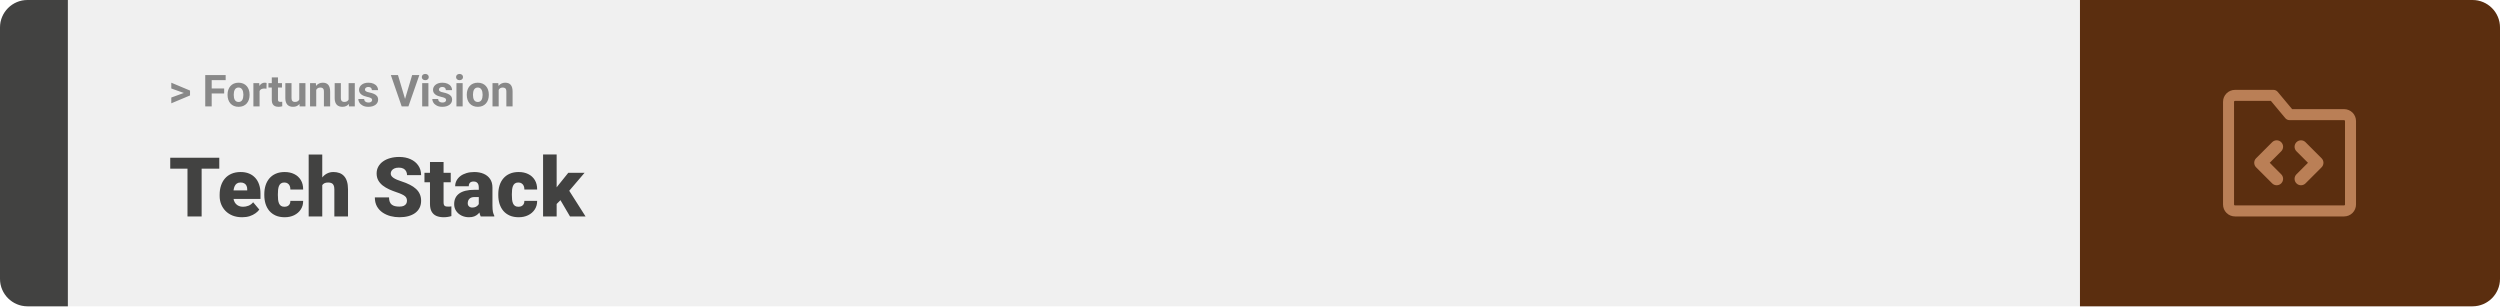
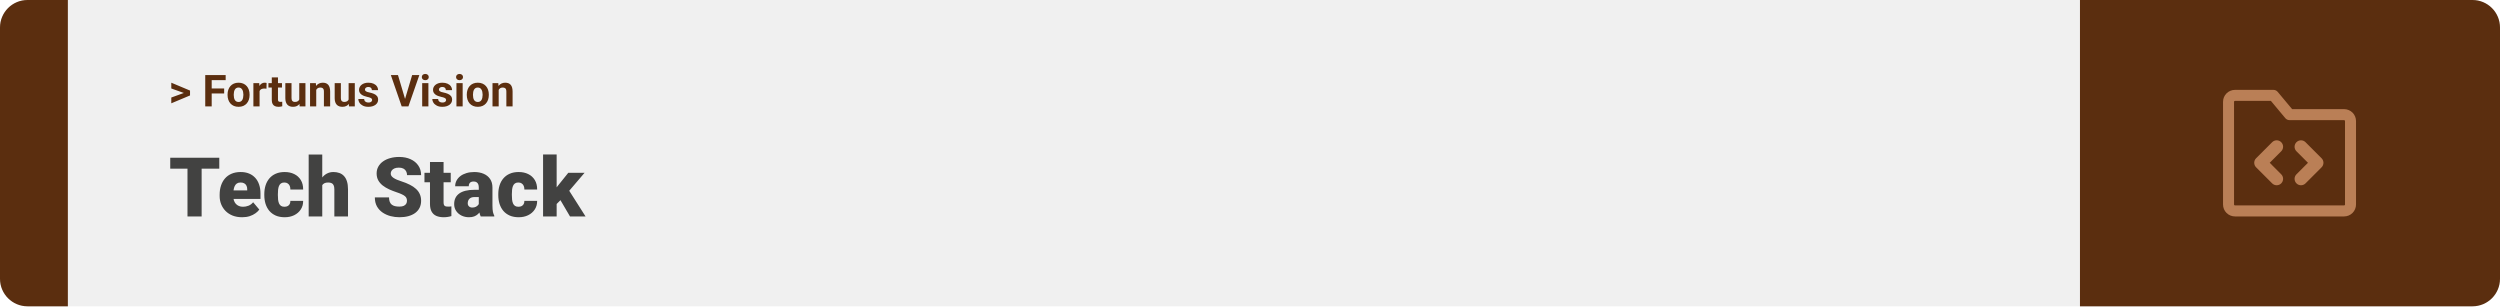
<svg xmlns="http://www.w3.org/2000/svg" width="1363" height="167" viewBox="0 0 1363 167" fill="none">
  <rect width="1363" height="167" rx="15" fill="#F0F0F0" />
-   <path d="M0 15C0 6.716 6.716 0 15 0H37V167H15C6.716 167 0 160.284 0 152V15Z" fill="#424241" />
-   <path d="M100.906 50.922L93.394 48.238V45.086L103.602 49.375V51.637L100.906 50.922ZM93.394 53.172L100.918 50.43L103.602 49.785V52.035L93.394 56.324V53.172ZM115.414 40.938V58H111.898V40.938H115.414ZM122.211 48.227V50.969H114.453V48.227H122.211ZM123.031 40.938V43.691H114.453V40.938H123.031ZM124.062 51.789V51.543C124.062 50.613 124.195 49.758 124.461 48.977C124.727 48.188 125.113 47.504 125.621 46.926C126.129 46.348 126.754 45.898 127.496 45.578C128.238 45.25 129.09 45.086 130.051 45.086C131.012 45.086 131.867 45.25 132.617 45.578C133.367 45.898 133.996 46.348 134.504 46.926C135.02 47.504 135.41 48.188 135.676 48.977C135.941 49.758 136.074 50.613 136.074 51.543V51.789C136.074 52.711 135.941 53.566 135.676 54.355C135.41 55.137 135.02 55.82 134.504 56.406C133.996 56.984 133.371 57.434 132.629 57.754C131.887 58.074 131.035 58.234 130.074 58.234C129.113 58.234 128.258 58.074 127.508 57.754C126.766 57.434 126.137 56.984 125.621 56.406C125.113 55.82 124.727 55.137 124.461 54.355C124.195 53.566 124.062 52.711 124.062 51.789ZM127.438 51.543V51.789C127.438 52.32 127.484 52.816 127.578 53.277C127.672 53.738 127.82 54.145 128.023 54.496C128.234 54.84 128.508 55.109 128.844 55.305C129.18 55.5 129.59 55.598 130.074 55.598C130.543 55.598 130.945 55.5 131.281 55.305C131.617 55.109 131.887 54.84 132.09 54.496C132.293 54.145 132.441 53.738 132.535 53.277C132.637 52.816 132.688 52.32 132.688 51.789V51.543C132.688 51.027 132.637 50.543 132.535 50.09C132.441 49.629 132.289 49.223 132.078 48.871C131.875 48.512 131.605 48.23 131.27 48.027C130.934 47.824 130.527 47.723 130.051 47.723C129.574 47.723 129.168 47.824 128.832 48.027C128.504 48.23 128.234 48.512 128.023 48.871C127.82 49.223 127.672 49.629 127.578 50.09C127.484 50.543 127.438 51.027 127.438 51.543ZM141.523 48.086V58H138.148V45.32H141.324L141.523 48.086ZM145.344 45.238L145.285 48.367C145.121 48.344 144.922 48.324 144.688 48.309C144.461 48.285 144.254 48.273 144.066 48.273C143.59 48.273 143.176 48.336 142.824 48.461C142.48 48.578 142.191 48.754 141.957 48.988C141.73 49.223 141.559 49.508 141.441 49.844C141.332 50.18 141.27 50.562 141.254 50.992L140.574 50.781C140.574 49.961 140.656 49.207 140.82 48.52C140.984 47.824 141.223 47.219 141.535 46.703C141.855 46.188 142.246 45.789 142.707 45.508C143.168 45.227 143.695 45.086 144.289 45.086C144.477 45.086 144.668 45.102 144.863 45.133C145.059 45.156 145.219 45.191 145.344 45.238ZM153.734 45.32V47.711H146.352V45.32H153.734ZM148.18 42.191H151.555V54.18C151.555 54.547 151.602 54.828 151.695 55.023C151.797 55.219 151.945 55.355 152.141 55.434C152.336 55.504 152.582 55.539 152.879 55.539C153.09 55.539 153.277 55.531 153.441 55.516C153.613 55.492 153.758 55.469 153.875 55.445L153.887 57.93C153.598 58.023 153.285 58.098 152.949 58.152C152.613 58.207 152.242 58.234 151.836 58.234C151.094 58.234 150.445 58.113 149.891 57.871C149.344 57.621 148.922 57.223 148.625 56.676C148.328 56.129 148.18 55.41 148.18 54.52V42.191ZM163.156 54.965V45.32H166.531V58H163.355L163.156 54.965ZM163.531 52.363L164.527 52.34C164.527 53.184 164.43 53.969 164.234 54.695C164.039 55.414 163.746 56.039 163.355 56.57C162.965 57.094 162.473 57.504 161.879 57.801C161.285 58.09 160.586 58.234 159.781 58.234C159.164 58.234 158.594 58.148 158.07 57.977C157.555 57.797 157.109 57.52 156.734 57.145C156.367 56.762 156.078 56.273 155.867 55.68C155.664 55.078 155.562 54.355 155.562 53.512V45.32H158.938V53.535C158.938 53.91 158.98 54.227 159.066 54.484C159.16 54.742 159.289 54.953 159.453 55.117C159.617 55.281 159.809 55.398 160.027 55.469C160.254 55.539 160.504 55.574 160.777 55.574C161.473 55.574 162.02 55.434 162.418 55.152C162.824 54.871 163.109 54.488 163.273 54.004C163.445 53.512 163.531 52.965 163.531 52.363ZM172.414 48.027V58H169.039V45.32H172.203L172.414 48.027ZM171.922 51.215H171.008C171.008 50.277 171.129 49.434 171.371 48.684C171.613 47.926 171.953 47.281 172.391 46.75C172.828 46.211 173.348 45.801 173.949 45.52C174.559 45.23 175.238 45.086 175.988 45.086C176.582 45.086 177.125 45.172 177.617 45.344C178.109 45.516 178.531 45.789 178.883 46.164C179.242 46.539 179.516 47.035 179.703 47.652C179.898 48.27 179.996 49.023 179.996 49.914V58H176.598V49.902C176.598 49.34 176.52 48.902 176.363 48.59C176.207 48.277 175.977 48.059 175.672 47.934C175.375 47.801 175.008 47.734 174.57 47.734C174.117 47.734 173.723 47.824 173.387 48.004C173.059 48.184 172.785 48.434 172.566 48.754C172.355 49.066 172.195 49.434 172.086 49.855C171.977 50.277 171.922 50.73 171.922 51.215ZM190.062 54.965V45.32H193.438V58H190.262L190.062 54.965ZM190.438 52.363L191.434 52.34C191.434 53.184 191.336 53.969 191.141 54.695C190.945 55.414 190.652 56.039 190.262 56.57C189.871 57.094 189.379 57.504 188.785 57.801C188.191 58.09 187.492 58.234 186.688 58.234C186.07 58.234 185.5 58.148 184.977 57.977C184.461 57.797 184.016 57.52 183.641 57.145C183.273 56.762 182.984 56.273 182.773 55.68C182.57 55.078 182.469 54.355 182.469 53.512V45.32H185.844V53.535C185.844 53.91 185.887 54.227 185.973 54.484C186.066 54.742 186.195 54.953 186.359 55.117C186.523 55.281 186.715 55.398 186.934 55.469C187.16 55.539 187.41 55.574 187.684 55.574C188.379 55.574 188.926 55.434 189.324 55.152C189.73 54.871 190.016 54.488 190.18 54.004C190.352 53.512 190.438 52.965 190.438 52.363ZM202.871 54.496C202.871 54.254 202.801 54.035 202.66 53.84C202.52 53.645 202.258 53.465 201.875 53.301C201.5 53.129 200.957 52.973 200.246 52.832C199.605 52.691 199.008 52.516 198.453 52.305C197.906 52.086 197.43 51.824 197.023 51.52C196.625 51.215 196.312 50.855 196.086 50.441C195.859 50.02 195.746 49.539 195.746 49C195.746 48.469 195.859 47.969 196.086 47.5C196.32 47.031 196.652 46.617 197.082 46.258C197.52 45.891 198.051 45.605 198.676 45.402C199.309 45.191 200.02 45.086 200.809 45.086C201.91 45.086 202.855 45.262 203.645 45.613C204.441 45.965 205.051 46.449 205.473 47.066C205.902 47.676 206.117 48.371 206.117 49.152H202.742C202.742 48.824 202.672 48.531 202.531 48.273C202.398 48.008 202.188 47.801 201.898 47.652C201.617 47.496 201.25 47.418 200.797 47.418C200.422 47.418 200.098 47.484 199.824 47.617C199.551 47.742 199.34 47.914 199.191 48.133C199.051 48.344 198.98 48.578 198.98 48.836C198.98 49.031 199.02 49.207 199.098 49.363C199.184 49.512 199.32 49.648 199.508 49.773C199.695 49.898 199.938 50.016 200.234 50.125C200.539 50.227 200.914 50.32 201.359 50.406C202.273 50.594 203.09 50.84 203.809 51.145C204.527 51.441 205.098 51.848 205.52 52.363C205.941 52.871 206.152 53.539 206.152 54.367C206.152 54.93 206.027 55.445 205.777 55.914C205.527 56.383 205.168 56.793 204.699 57.145C204.23 57.488 203.668 57.758 203.012 57.953C202.363 58.141 201.633 58.234 200.82 58.234C199.641 58.234 198.641 58.023 197.82 57.602C197.008 57.18 196.391 56.645 195.969 55.996C195.555 55.34 195.348 54.668 195.348 53.98H198.547C198.562 54.441 198.68 54.812 198.898 55.094C199.125 55.375 199.41 55.578 199.754 55.703C200.105 55.828 200.484 55.891 200.891 55.891C201.328 55.891 201.691 55.832 201.98 55.715C202.27 55.59 202.488 55.426 202.637 55.223C202.793 55.012 202.871 54.77 202.871 54.496ZM220.684 54.438L224.703 40.938H228.617L222.676 58H220.098L220.684 54.438ZM216.98 40.938L220.988 54.438L221.598 58H218.996L213.09 40.938H216.98ZM233.562 45.32V58H230.176V45.32H233.562ZM229.965 42.016C229.965 41.523 230.137 41.117 230.48 40.797C230.824 40.477 231.285 40.316 231.863 40.316C232.434 40.316 232.891 40.477 233.234 40.797C233.586 41.117 233.762 41.523 233.762 42.016C233.762 42.508 233.586 42.914 233.234 43.234C232.891 43.555 232.434 43.715 231.863 43.715C231.285 43.715 230.824 43.555 230.48 43.234C230.137 42.914 229.965 42.508 229.965 42.016ZM243.207 54.496C243.207 54.254 243.137 54.035 242.996 53.84C242.855 53.645 242.594 53.465 242.211 53.301C241.836 53.129 241.293 52.973 240.582 52.832C239.941 52.691 239.344 52.516 238.789 52.305C238.242 52.086 237.766 51.824 237.359 51.52C236.961 51.215 236.648 50.855 236.422 50.441C236.195 50.02 236.082 49.539 236.082 49C236.082 48.469 236.195 47.969 236.422 47.5C236.656 47.031 236.988 46.617 237.418 46.258C237.855 45.891 238.387 45.605 239.012 45.402C239.645 45.191 240.355 45.086 241.145 45.086C242.246 45.086 243.191 45.262 243.98 45.613C244.777 45.965 245.387 46.449 245.809 47.066C246.238 47.676 246.453 48.371 246.453 49.152H243.078C243.078 48.824 243.008 48.531 242.867 48.273C242.734 48.008 242.523 47.801 242.234 47.652C241.953 47.496 241.586 47.418 241.133 47.418C240.758 47.418 240.434 47.484 240.16 47.617C239.887 47.742 239.676 47.914 239.527 48.133C239.387 48.344 239.316 48.578 239.316 48.836C239.316 49.031 239.355 49.207 239.434 49.363C239.52 49.512 239.656 49.648 239.844 49.773C240.031 49.898 240.273 50.016 240.57 50.125C240.875 50.227 241.25 50.32 241.695 50.406C242.609 50.594 243.426 50.84 244.145 51.145C244.863 51.441 245.434 51.848 245.855 52.363C246.277 52.871 246.488 53.539 246.488 54.367C246.488 54.93 246.363 55.445 246.113 55.914C245.863 56.383 245.504 56.793 245.035 57.145C244.566 57.488 244.004 57.758 243.348 57.953C242.699 58.141 241.969 58.234 241.156 58.234C239.977 58.234 238.977 58.023 238.156 57.602C237.344 57.18 236.727 56.645 236.305 55.996C235.891 55.34 235.684 54.668 235.684 53.98H238.883C238.898 54.441 239.016 54.812 239.234 55.094C239.461 55.375 239.746 55.578 240.09 55.703C240.441 55.828 240.82 55.891 241.227 55.891C241.664 55.891 242.027 55.832 242.316 55.715C242.605 55.59 242.824 55.426 242.973 55.223C243.129 55.012 243.207 54.77 243.207 54.496ZM252.242 45.32V58H248.855V45.32H252.242ZM248.645 42.016C248.645 41.523 248.816 41.117 249.16 40.797C249.504 40.477 249.965 40.316 250.543 40.316C251.113 40.316 251.57 40.477 251.914 40.797C252.266 41.117 252.441 41.523 252.441 42.016C252.441 42.508 252.266 42.914 251.914 43.234C251.57 43.555 251.113 43.715 250.543 43.715C249.965 43.715 249.504 43.555 249.16 43.234C248.816 42.914 248.645 42.508 248.645 42.016ZM254.492 51.789V51.543C254.492 50.613 254.625 49.758 254.891 48.977C255.156 48.188 255.543 47.504 256.051 46.926C256.559 46.348 257.184 45.898 257.926 45.578C258.668 45.25 259.52 45.086 260.48 45.086C261.441 45.086 262.297 45.25 263.047 45.578C263.797 45.898 264.426 46.348 264.934 46.926C265.449 47.504 265.84 48.188 266.105 48.977C266.371 49.758 266.504 50.613 266.504 51.543V51.789C266.504 52.711 266.371 53.566 266.105 54.355C265.84 55.137 265.449 55.82 264.934 56.406C264.426 56.984 263.801 57.434 263.059 57.754C262.316 58.074 261.465 58.234 260.504 58.234C259.543 58.234 258.688 58.074 257.938 57.754C257.195 57.434 256.566 56.984 256.051 56.406C255.543 55.82 255.156 55.137 254.891 54.355C254.625 53.566 254.492 52.711 254.492 51.789ZM257.867 51.543V51.789C257.867 52.32 257.914 52.816 258.008 53.277C258.102 53.738 258.25 54.145 258.453 54.496C258.664 54.84 258.938 55.109 259.273 55.305C259.609 55.5 260.02 55.598 260.504 55.598C260.973 55.598 261.375 55.5 261.711 55.305C262.047 55.109 262.316 54.84 262.52 54.496C262.723 54.145 262.871 53.738 262.965 53.277C263.066 52.816 263.117 52.32 263.117 51.789V51.543C263.117 51.027 263.066 50.543 262.965 50.09C262.871 49.629 262.719 49.223 262.508 48.871C262.305 48.512 262.035 48.23 261.699 48.027C261.363 47.824 260.957 47.723 260.48 47.723C260.004 47.723 259.598 47.824 259.262 48.027C258.934 48.23 258.664 48.512 258.453 48.871C258.25 49.223 258.102 49.629 258.008 50.09C257.914 50.543 257.867 51.027 257.867 51.543ZM271.883 48.027V58H268.508V45.32H271.672L271.883 48.027ZM271.391 51.215H270.477C270.477 50.277 270.598 49.434 270.84 48.684C271.082 47.926 271.422 47.281 271.859 46.75C272.297 46.211 272.816 45.801 273.418 45.52C274.027 45.23 274.707 45.086 275.457 45.086C276.051 45.086 276.594 45.172 277.086 45.344C277.578 45.516 278 45.789 278.352 46.164C278.711 46.539 278.984 47.035 279.172 47.652C279.367 48.27 279.465 49.023 279.465 49.914V58H276.066V49.902C276.066 49.34 275.988 48.902 275.832 48.59C275.676 48.277 275.445 48.059 275.141 47.934C274.844 47.801 274.477 47.734 274.039 47.734C273.586 47.734 273.191 47.824 272.855 48.004C272.527 48.184 272.254 48.434 272.035 48.754C271.824 49.066 271.664 49.434 271.555 49.855C271.445 50.277 271.391 50.73 271.391 51.215Z" fill="#888888" />
+   <path d="M0 15C0 6.716 6.716 0 15 0H37V167H15C6.716 167 0 160.284 0 152V15Z" fill="#5B2E0F" />
+   <path d="M100.906 50.922L93.394 48.238V45.086L103.602 49.375V51.637L100.906 50.922ZM93.394 53.172L100.918 50.43L103.602 49.785V52.035L93.394 56.324V53.172ZM115.414 40.938V58H111.898V40.938H115.414ZM122.211 48.227V50.969H114.453V48.227H122.211ZM123.031 40.938V43.691H114.453V40.938H123.031ZM124.062 51.789V51.543C124.062 50.613 124.195 49.758 124.461 48.977C124.727 48.188 125.113 47.504 125.621 46.926C126.129 46.348 126.754 45.898 127.496 45.578C128.238 45.25 129.09 45.086 130.051 45.086C131.012 45.086 131.867 45.25 132.617 45.578C133.367 45.898 133.996 46.348 134.504 46.926C135.02 47.504 135.41 48.188 135.676 48.977C135.941 49.758 136.074 50.613 136.074 51.543V51.789C136.074 52.711 135.941 53.566 135.676 54.355C135.41 55.137 135.02 55.82 134.504 56.406C133.996 56.984 133.371 57.434 132.629 57.754C131.887 58.074 131.035 58.234 130.074 58.234C129.113 58.234 128.258 58.074 127.508 57.754C126.766 57.434 126.137 56.984 125.621 56.406C125.113 55.82 124.727 55.137 124.461 54.355C124.195 53.566 124.062 52.711 124.062 51.789ZM127.438 51.543V51.789C127.438 52.32 127.484 52.816 127.578 53.277C127.672 53.738 127.82 54.145 128.023 54.496C128.234 54.84 128.508 55.109 128.844 55.305C129.18 55.5 129.59 55.598 130.074 55.598C130.543 55.598 130.945 55.5 131.281 55.305C131.617 55.109 131.887 54.84 132.09 54.496C132.293 54.145 132.441 53.738 132.535 53.277C132.637 52.816 132.688 52.32 132.688 51.789V51.543C132.688 51.027 132.637 50.543 132.535 50.09C132.441 49.629 132.289 49.223 132.078 48.871C131.875 48.512 131.605 48.23 131.27 48.027C130.934 47.824 130.527 47.723 130.051 47.723C129.574 47.723 129.168 47.824 128.832 48.027C128.504 48.23 128.234 48.512 128.023 48.871C127.82 49.223 127.672 49.629 127.578 50.09C127.484 50.543 127.438 51.027 127.438 51.543ZM141.523 48.086V58H138.148V45.32H141.324L141.523 48.086ZM145.344 45.238L145.285 48.367C145.121 48.344 144.922 48.324 144.688 48.309C144.461 48.285 144.254 48.273 144.066 48.273C143.59 48.273 143.176 48.336 142.824 48.461C142.48 48.578 142.191 48.754 141.957 48.988C141.73 49.223 141.559 49.508 141.441 49.844C141.332 50.18 141.27 50.562 141.254 50.992L140.574 50.781C140.574 49.961 140.656 49.207 140.82 48.52C140.984 47.824 141.223 47.219 141.535 46.703C141.855 46.188 142.246 45.789 142.707 45.508C143.168 45.227 143.695 45.086 144.289 45.086C144.477 45.086 144.668 45.102 144.863 45.133C145.059 45.156 145.219 45.191 145.344 45.238ZM153.734 45.32V47.711H146.352V45.32H153.734ZM148.18 42.191H151.555V54.18C151.555 54.547 151.602 54.828 151.695 55.023C151.797 55.219 151.945 55.355 152.141 55.434C152.336 55.504 152.582 55.539 152.879 55.539C153.09 55.539 153.277 55.531 153.441 55.516C153.613 55.492 153.758 55.469 153.875 55.445L153.887 57.93C153.598 58.023 153.285 58.098 152.949 58.152C152.613 58.207 152.242 58.234 151.836 58.234C151.094 58.234 150.445 58.113 149.891 57.871C149.344 57.621 148.922 57.223 148.625 56.676C148.328 56.129 148.18 55.41 148.18 54.52V42.191ZM163.156 54.965V45.32H166.531V58H163.355L163.156 54.965ZM163.531 52.363L164.527 52.34C164.527 53.184 164.43 53.969 164.234 54.695C164.039 55.414 163.746 56.039 163.355 56.57C162.965 57.094 162.473 57.504 161.879 57.801C161.285 58.09 160.586 58.234 159.781 58.234C159.164 58.234 158.594 58.148 158.07 57.977C157.555 57.797 157.109 57.52 156.734 57.145C156.367 56.762 156.078 56.273 155.867 55.68C155.664 55.078 155.562 54.355 155.562 53.512V45.32H158.938V53.535C158.938 53.91 158.98 54.227 159.066 54.484C159.16 54.742 159.289 54.953 159.453 55.117C159.617 55.281 159.809 55.398 160.027 55.469C160.254 55.539 160.504 55.574 160.777 55.574C161.473 55.574 162.02 55.434 162.418 55.152C162.824 54.871 163.109 54.488 163.273 54.004C163.445 53.512 163.531 52.965 163.531 52.363ZM172.414 48.027V58H169.039V45.32H172.203L172.414 48.027ZM171.922 51.215H171.008C171.008 50.277 171.129 49.434 171.371 48.684C171.613 47.926 171.953 47.281 172.391 46.75C172.828 46.211 173.348 45.801 173.949 45.52C174.559 45.23 175.238 45.086 175.988 45.086C176.582 45.086 177.125 45.172 177.617 45.344C178.109 45.516 178.531 45.789 178.883 46.164C179.242 46.539 179.516 47.035 179.703 47.652C179.898 48.27 179.996 49.023 179.996 49.914V58H176.598V49.902C176.598 49.34 176.52 48.902 176.363 48.59C176.207 48.277 175.977 48.059 175.672 47.934C175.375 47.801 175.008 47.734 174.57 47.734C174.117 47.734 173.723 47.824 173.387 48.004C173.059 48.184 172.785 48.434 172.566 48.754C172.355 49.066 172.195 49.434 172.086 49.855C171.977 50.277 171.922 50.73 171.922 51.215ZM190.062 54.965V45.32H193.438V58H190.262L190.062 54.965ZM190.438 52.363L191.434 52.34C191.434 53.184 191.336 53.969 191.141 54.695C190.945 55.414 190.652 56.039 190.262 56.57C189.871 57.094 189.379 57.504 188.785 57.801C188.191 58.09 187.492 58.234 186.688 58.234C186.07 58.234 185.5 58.148 184.977 57.977C184.461 57.797 184.016 57.52 183.641 57.145C183.273 56.762 182.984 56.273 182.773 55.68C182.57 55.078 182.469 54.355 182.469 53.512V45.32H185.844V53.535C185.844 53.91 185.887 54.227 185.973 54.484C186.066 54.742 186.195 54.953 186.359 55.117C186.523 55.281 186.715 55.398 186.934 55.469C187.16 55.539 187.41 55.574 187.684 55.574C188.379 55.574 188.926 55.434 189.324 55.152C189.73 54.871 190.016 54.488 190.18 54.004C190.352 53.512 190.438 52.965 190.438 52.363ZM202.871 54.496C202.871 54.254 202.801 54.035 202.66 53.84C202.52 53.645 202.258 53.465 201.875 53.301C201.5 53.129 200.957 52.973 200.246 52.832C199.605 52.691 199.008 52.516 198.453 52.305C197.906 52.086 197.43 51.824 197.023 51.52C196.625 51.215 196.312 50.855 196.086 50.441C195.859 50.02 195.746 49.539 195.746 49C195.746 48.469 195.859 47.969 196.086 47.5C196.32 47.031 196.652 46.617 197.082 46.258C197.52 45.891 198.051 45.605 198.676 45.402C199.309 45.191 200.02 45.086 200.809 45.086C201.91 45.086 202.855 45.262 203.645 45.613C204.441 45.965 205.051 46.449 205.473 47.066C205.902 47.676 206.117 48.371 206.117 49.152H202.742C202.742 48.824 202.672 48.531 202.531 48.273C202.398 48.008 202.188 47.801 201.898 47.652C201.617 47.496 201.25 47.418 200.797 47.418C200.422 47.418 200.098 47.484 199.824 47.617C199.551 47.742 199.34 47.914 199.191 48.133C199.051 48.344 198.98 48.578 198.98 48.836C198.98 49.031 199.02 49.207 199.098 49.363C199.184 49.512 199.32 49.648 199.508 49.773C199.695 49.898 199.938 50.016 200.234 50.125C200.539 50.227 200.914 50.32 201.359 50.406C202.273 50.594 203.09 50.84 203.809 51.145C204.527 51.441 205.098 51.848 205.52 52.363C205.941 52.871 206.152 53.539 206.152 54.367C206.152 54.93 206.027 55.445 205.777 55.914C205.527 56.383 205.168 56.793 204.699 57.145C204.23 57.488 203.668 57.758 203.012 57.953C202.363 58.141 201.633 58.234 200.82 58.234C199.641 58.234 198.641 58.023 197.82 57.602C197.008 57.18 196.391 56.645 195.969 55.996C195.555 55.34 195.348 54.668 195.348 53.98H198.547C198.562 54.441 198.68 54.812 198.898 55.094C199.125 55.375 199.41 55.578 199.754 55.703C200.105 55.828 200.484 55.891 200.891 55.891C201.328 55.891 201.691 55.832 201.98 55.715C202.27 55.59 202.488 55.426 202.637 55.223C202.793 55.012 202.871 54.77 202.871 54.496ZM220.684 54.438L224.703 40.938H228.617L222.676 58H220.098L220.684 54.438ZM216.98 40.938L220.988 54.438L221.598 58H218.996L213.09 40.938H216.98ZM233.562 45.32V58H230.176V45.32H233.562ZM229.965 42.016C229.965 41.523 230.137 41.117 230.48 40.797C230.824 40.477 231.285 40.316 231.863 40.316C232.434 40.316 232.891 40.477 233.234 40.797C233.586 41.117 233.762 41.523 233.762 42.016C233.762 42.508 233.586 42.914 233.234 43.234C232.891 43.555 232.434 43.715 231.863 43.715C231.285 43.715 230.824 43.555 230.48 43.234C230.137 42.914 229.965 42.508 229.965 42.016ZM243.207 54.496C243.207 54.254 243.137 54.035 242.996 53.84C242.855 53.645 242.594 53.465 242.211 53.301C241.836 53.129 241.293 52.973 240.582 52.832C239.941 52.691 239.344 52.516 238.789 52.305C238.242 52.086 237.766 51.824 237.359 51.52C236.961 51.215 236.648 50.855 236.422 50.441C236.195 50.02 236.082 49.539 236.082 49C236.082 48.469 236.195 47.969 236.422 47.5C236.656 47.031 236.988 46.617 237.418 46.258C237.855 45.891 238.387 45.605 239.012 45.402C239.645 45.191 240.355 45.086 241.145 45.086C242.246 45.086 243.191 45.262 243.98 45.613C244.777 45.965 245.387 46.449 245.809 47.066C246.238 47.676 246.453 48.371 246.453 49.152H243.078C243.078 48.824 243.008 48.531 242.867 48.273C242.734 48.008 242.523 47.801 242.234 47.652C241.953 47.496 241.586 47.418 241.133 47.418C240.758 47.418 240.434 47.484 240.16 47.617C239.887 47.742 239.676 47.914 239.527 48.133C239.387 48.344 239.316 48.578 239.316 48.836C239.316 49.031 239.355 49.207 239.434 49.363C239.52 49.512 239.656 49.648 239.844 49.773C240.031 49.898 240.273 50.016 240.57 50.125C240.875 50.227 241.25 50.32 241.695 50.406C242.609 50.594 243.426 50.84 244.145 51.145C244.863 51.441 245.434 51.848 245.855 52.363C246.277 52.871 246.488 53.539 246.488 54.367C246.488 54.93 246.363 55.445 246.113 55.914C245.863 56.383 245.504 56.793 245.035 57.145C244.566 57.488 244.004 57.758 243.348 57.953C242.699 58.141 241.969 58.234 241.156 58.234C239.977 58.234 238.977 58.023 238.156 57.602C237.344 57.18 236.727 56.645 236.305 55.996C235.891 55.34 235.684 54.668 235.684 53.98H238.883C238.898 54.441 239.016 54.812 239.234 55.094C239.461 55.375 239.746 55.578 240.09 55.703C240.441 55.828 240.82 55.891 241.227 55.891C241.664 55.891 242.027 55.832 242.316 55.715C242.605 55.59 242.824 55.426 242.973 55.223C243.129 55.012 243.207 54.77 243.207 54.496ZM252.242 45.32V58H248.855V45.32H252.242ZM248.645 42.016C248.645 41.523 248.816 41.117 249.16 40.797C249.504 40.477 249.965 40.316 250.543 40.316C251.113 40.316 251.57 40.477 251.914 40.797C252.266 41.117 252.441 41.523 252.441 42.016C252.441 42.508 252.266 42.914 251.914 43.234C251.57 43.555 251.113 43.715 250.543 43.715C249.965 43.715 249.504 43.555 249.16 43.234C248.816 42.914 248.645 42.508 248.645 42.016ZM254.492 51.789V51.543C254.492 50.613 254.625 49.758 254.891 48.977C255.156 48.188 255.543 47.504 256.051 46.926C256.559 46.348 257.184 45.898 257.926 45.578C258.668 45.25 259.52 45.086 260.48 45.086C261.441 45.086 262.297 45.25 263.047 45.578C263.797 45.898 264.426 46.348 264.934 46.926C265.449 47.504 265.84 48.188 266.105 48.977C266.371 49.758 266.504 50.613 266.504 51.543V51.789C266.504 52.711 266.371 53.566 266.105 54.355C265.84 55.137 265.449 55.82 264.934 56.406C264.426 56.984 263.801 57.434 263.059 57.754C262.316 58.074 261.465 58.234 260.504 58.234C259.543 58.234 258.688 58.074 257.938 57.754C257.195 57.434 256.566 56.984 256.051 56.406C255.543 55.82 255.156 55.137 254.891 54.355C254.625 53.566 254.492 52.711 254.492 51.789ZM257.867 51.543V51.789C257.867 52.32 257.914 52.816 258.008 53.277C258.102 53.738 258.25 54.145 258.453 54.496C258.664 54.84 258.938 55.109 259.273 55.305C259.609 55.5 260.02 55.598 260.504 55.598C260.973 55.598 261.375 55.5 261.711 55.305C262.047 55.109 262.316 54.84 262.52 54.496C262.723 54.145 262.871 53.738 262.965 53.277C263.066 52.816 263.117 52.32 263.117 51.789V51.543C263.117 51.027 263.066 50.543 262.965 50.09C262.871 49.629 262.719 49.223 262.508 48.871C262.305 48.512 262.035 48.23 261.699 48.027C261.363 47.824 260.957 47.723 260.48 47.723C260.004 47.723 259.598 47.824 259.262 48.027C258.934 48.23 258.664 48.512 258.453 48.871C258.25 49.223 258.102 49.629 258.008 50.09C257.914 50.543 257.867 51.027 257.867 51.543ZM271.883 48.027V58H268.508V45.32H271.672L271.883 48.027ZM271.391 51.215H270.477C270.477 50.277 270.598 49.434 270.84 48.684C271.082 47.926 271.422 47.281 271.859 46.75C272.297 46.211 272.816 45.801 273.418 45.52C274.027 45.23 274.707 45.086 275.457 45.086C276.051 45.086 276.594 45.172 277.086 45.344C277.578 45.516 278 45.789 278.352 46.164C278.711 46.539 278.984 47.035 279.172 47.652C279.367 48.27 279.465 49.023 279.465 49.914V58H276.066V49.902C276.066 49.34 275.988 48.902 275.832 48.59C275.676 48.277 275.445 48.059 275.141 47.934C274.844 47.801 274.477 47.734 274.039 47.734C273.586 47.734 273.191 47.824 272.855 48.004C272.527 48.184 272.254 48.434 272.035 48.754C271.824 49.066 271.664 49.434 271.555 49.855C271.445 50.277 271.391 50.73 271.391 51.215Z" fill="#5B2E0F" />
  <path d="M109.93 86.008V118H102.217V86.008H109.93ZM119.554 86.008V91.962H92.813V86.008H119.554ZM132.012 118.439C130.079 118.439 128.35 118.139 126.827 117.539C125.303 116.923 124.014 116.081 122.959 115.012C121.919 113.942 121.121 112.712 120.564 111.32C120.022 109.929 119.751 108.457 119.751 106.904V106.069C119.751 104.326 119.993 102.714 120.477 101.235C120.96 99.741 121.678 98.437 122.63 97.324C123.582 96.21 124.776 95.346 126.211 94.731C127.647 94.101 129.317 93.786 131.221 93.786C132.906 93.786 134.415 94.057 135.748 94.599C137.081 95.141 138.208 95.918 139.131 96.928C140.069 97.939 140.779 99.162 141.263 100.598C141.761 102.033 142.01 103.645 142.01 105.432V108.442H122.586V103.806H134.781V103.234C134.795 102.443 134.656 101.77 134.363 101.213C134.085 100.656 133.675 100.231 133.133 99.939C132.591 99.645 131.932 99.499 131.155 99.499C130.35 99.499 129.683 99.675 129.156 100.026C128.643 100.378 128.24 100.861 127.947 101.477C127.669 102.077 127.471 102.773 127.354 103.564C127.237 104.355 127.178 105.19 127.178 106.069V106.904C127.178 107.783 127.295 108.581 127.53 109.299C127.779 110.017 128.13 110.632 128.584 111.145C129.053 111.643 129.61 112.031 130.254 112.309C130.914 112.587 131.661 112.727 132.496 112.727C133.506 112.727 134.502 112.536 135.484 112.155C136.465 111.774 137.308 111.145 138.011 110.266L141.373 114.265C140.889 114.953 140.201 115.62 139.307 116.264C138.428 116.909 137.374 117.436 136.143 117.846C134.913 118.242 133.536 118.439 132.012 118.439ZM155.062 112.727C155.75 112.727 156.336 112.602 156.819 112.353C157.317 112.089 157.691 111.723 157.94 111.254C158.204 110.771 158.328 110.192 158.313 109.519H165.279C165.293 111.306 164.854 112.873 163.96 114.221C163.082 115.554 161.88 116.594 160.357 117.341C158.848 118.073 157.142 118.439 155.237 118.439C153.377 118.439 151.751 118.139 150.359 117.539C148.968 116.923 147.803 116.074 146.866 114.99C145.943 113.891 145.247 112.609 144.778 111.145C144.324 109.68 144.097 108.09 144.097 106.376V105.871C144.097 104.157 144.324 102.568 144.778 101.103C145.247 99.624 145.943 98.342 146.866 97.258C147.803 96.159 148.96 95.31 150.337 94.709C151.729 94.094 153.348 93.786 155.193 93.786C157.171 93.786 158.914 94.16 160.423 94.907C161.946 95.654 163.14 96.738 164.004 98.159C164.869 99.58 165.293 101.301 165.279 103.322H158.313C158.328 102.604 158.218 101.96 157.984 101.389C157.75 100.817 157.383 100.363 156.885 100.026C156.402 99.675 155.779 99.499 155.018 99.499C154.256 99.499 153.641 99.668 153.172 100.004C152.703 100.341 152.344 100.81 152.095 101.411C151.861 101.997 151.7 102.67 151.612 103.432C151.539 104.194 151.502 105.007 151.502 105.871V106.376C151.502 107.255 151.539 108.083 151.612 108.859C151.7 109.621 151.868 110.295 152.117 110.881C152.366 111.452 152.725 111.906 153.194 112.243C153.663 112.565 154.285 112.727 155.062 112.727ZM175.694 84.25V118H168.289V84.25H175.694ZM174.815 105.3L173.079 105.344C173.079 103.674 173.284 102.136 173.694 100.729C174.104 99.323 174.69 98.1 175.452 97.06C176.214 96.02 177.129 95.214 178.199 94.643C179.268 94.072 180.455 93.786 181.758 93.786C182.93 93.786 184 93.955 184.966 94.291C185.948 94.628 186.79 95.17 187.493 95.918C188.211 96.665 188.76 97.639 189.141 98.84C189.537 100.041 189.734 101.506 189.734 103.234V118H182.286V103.19C182.286 102.224 182.146 101.477 181.868 100.949C181.604 100.407 181.224 100.034 180.726 99.829C180.228 99.609 179.62 99.499 178.902 99.499C178.038 99.499 177.334 99.645 176.792 99.939C176.25 100.231 175.833 100.642 175.54 101.169C175.262 101.682 175.071 102.29 174.969 102.993C174.866 103.696 174.815 104.465 174.815 105.3ZM221.88 109.497C221.88 108.999 221.807 108.552 221.661 108.156C221.514 107.746 221.243 107.365 220.848 107.014C220.452 106.662 219.881 106.311 219.134 105.959C218.401 105.593 217.435 105.212 216.233 104.816C214.827 104.348 213.472 103.82 212.168 103.234C210.865 102.634 209.7 101.938 208.675 101.147C207.649 100.341 206.836 99.404 206.236 98.335C205.635 97.251 205.335 95.991 205.335 94.555C205.335 93.178 205.643 91.94 206.258 90.842C206.873 89.728 207.73 88.784 208.829 88.007C209.942 87.216 211.246 86.616 212.74 86.206C214.234 85.781 215.867 85.568 217.64 85.568C219.983 85.568 222.049 85.978 223.836 86.799C225.638 87.605 227.044 88.754 228.055 90.249C229.08 91.728 229.593 93.478 229.593 95.5H221.924C221.924 94.694 221.756 93.984 221.419 93.369C221.097 92.753 220.606 92.27 219.947 91.918C219.288 91.567 218.46 91.391 217.464 91.391C216.497 91.391 215.684 91.538 215.025 91.831C214.366 92.124 213.868 92.519 213.531 93.017C213.194 93.501 213.025 94.035 213.025 94.621C213.025 95.105 213.157 95.544 213.421 95.939C213.699 96.32 214.087 96.679 214.585 97.016C215.098 97.353 215.713 97.675 216.431 97.983C217.164 98.29 217.984 98.591 218.892 98.884C220.591 99.426 222.1 100.034 223.418 100.708C224.751 101.367 225.872 102.121 226.78 102.971C227.703 103.806 228.399 104.758 228.868 105.827C229.351 106.896 229.593 108.105 229.593 109.453C229.593 110.888 229.314 112.163 228.758 113.276C228.201 114.389 227.403 115.334 226.363 116.11C225.323 116.872 224.078 117.451 222.627 117.846C221.177 118.242 219.559 118.439 217.771 118.439C216.131 118.439 214.512 118.234 212.916 117.824C211.333 117.399 209.898 116.755 208.609 115.891C207.32 115.012 206.287 113.891 205.511 112.529C204.749 111.152 204.368 109.519 204.368 107.629H212.103C212.103 108.566 212.227 109.357 212.476 110.002C212.725 110.646 213.091 111.167 213.575 111.562C214.058 111.943 214.651 112.221 215.354 112.397C216.058 112.558 216.863 112.639 217.771 112.639C218.753 112.639 219.544 112.5 220.145 112.221C220.745 111.928 221.185 111.547 221.463 111.079C221.741 110.595 221.88 110.068 221.88 109.497ZM245.743 94.226V99.367H231.417V94.226H245.743ZM234.427 88.315H241.832V110.244C241.832 110.874 241.905 111.364 242.051 111.716C242.198 112.053 242.447 112.294 242.798 112.441C243.165 112.573 243.648 112.639 244.249 112.639C244.673 112.639 245.025 112.631 245.303 112.617C245.582 112.587 245.845 112.551 246.094 112.507V117.802C245.464 118.007 244.805 118.161 244.117 118.264C243.428 118.381 242.696 118.439 241.919 118.439C240.337 118.439 238.982 118.19 237.854 117.692C236.741 117.194 235.892 116.411 235.306 115.341C234.72 114.272 234.427 112.88 234.427 111.167V88.315ZM261.036 112.023V102.224C261.036 101.55 260.94 100.971 260.75 100.488C260.56 100.004 260.259 99.631 259.849 99.367C259.439 99.089 258.89 98.95 258.201 98.95C257.645 98.95 257.168 99.045 256.773 99.235C256.377 99.426 256.077 99.711 255.872 100.092C255.667 100.473 255.564 100.957 255.564 101.542H248.16C248.16 100.444 248.401 99.426 248.885 98.488C249.383 97.536 250.086 96.709 250.994 96.005C251.917 95.302 253.016 94.76 254.29 94.379C255.579 93.984 257.015 93.786 258.597 93.786C260.486 93.786 262.171 94.101 263.65 94.731C265.145 95.361 266.324 96.306 267.188 97.565C268.052 98.811 268.484 100.378 268.484 102.268V112.001C268.484 113.554 268.572 114.733 268.748 115.539C268.924 116.33 269.173 117.026 269.495 117.626V118H262.068C261.717 117.268 261.453 116.374 261.277 115.319C261.116 114.25 261.036 113.151 261.036 112.023ZM261.937 103.476L261.98 107.431H258.707C258.018 107.431 257.432 107.526 256.949 107.717C256.48 107.907 256.099 108.171 255.806 108.508C255.528 108.83 255.323 109.196 255.191 109.606C255.074 110.017 255.015 110.449 255.015 110.903C255.015 111.342 255.118 111.738 255.323 112.089C255.542 112.426 255.835 112.69 256.202 112.88C256.568 113.071 256.978 113.166 257.432 113.166C258.252 113.166 258.948 113.012 259.52 112.705C260.105 112.382 260.552 111.994 260.86 111.54C261.167 111.086 261.321 110.661 261.321 110.266L262.947 113.298C262.654 113.884 262.317 114.477 261.937 115.078C261.57 115.678 261.109 116.235 260.552 116.748C260.01 117.246 259.344 117.656 258.553 117.978C257.762 118.286 256.802 118.439 255.674 118.439C254.209 118.439 252.862 118.139 251.631 117.539C250.416 116.938 249.441 116.103 248.709 115.034C247.977 113.95 247.61 112.705 247.61 111.298C247.61 110.068 247.83 108.969 248.27 108.002C248.724 107.036 249.405 106.215 250.313 105.542C251.221 104.868 252.378 104.355 253.785 104.003C255.191 103.652 256.846 103.476 258.75 103.476H261.937ZM282.635 112.727C283.323 112.727 283.909 112.602 284.393 112.353C284.891 112.089 285.264 111.723 285.513 111.254C285.777 110.771 285.901 110.192 285.887 109.519H292.852C292.867 111.306 292.427 112.873 291.534 114.221C290.655 115.554 289.454 116.594 287.93 117.341C286.421 118.073 284.715 118.439 282.811 118.439C280.95 118.439 279.324 118.139 277.933 117.539C276.541 116.923 275.376 116.074 274.439 114.99C273.516 113.891 272.82 112.609 272.352 111.145C271.897 109.68 271.67 108.09 271.67 106.376V105.871C271.67 104.157 271.897 102.568 272.352 101.103C272.82 99.624 273.516 98.342 274.439 97.258C275.376 96.159 276.534 95.31 277.911 94.709C279.302 94.094 280.921 93.786 282.767 93.786C284.744 93.786 286.487 94.16 287.996 94.907C289.52 95.654 290.713 96.738 291.578 98.159C292.442 99.58 292.867 101.301 292.852 103.322H285.887C285.901 102.604 285.792 101.96 285.557 101.389C285.323 100.817 284.957 100.363 284.458 100.026C283.975 99.675 283.353 99.499 282.591 99.499C281.829 99.499 281.214 99.668 280.745 100.004C280.276 100.341 279.917 100.81 279.668 101.411C279.434 101.997 279.273 102.67 279.185 103.432C279.112 104.194 279.075 105.007 279.075 105.871V106.376C279.075 107.255 279.112 108.083 279.185 108.859C279.273 109.621 279.441 110.295 279.69 110.881C279.939 111.452 280.298 111.906 280.767 112.243C281.236 112.565 281.858 112.727 282.635 112.727ZM303.487 84.228V118H296.082V84.228H303.487ZM318.692 94.226L308.365 106.333L302.959 111.738L299.729 107.036L304.234 101.169L309.815 94.226H318.692ZM310.76 118L304.41 107.167L309.881 103.278L319.241 118H310.76Z" fill="#424241" />
  <path d="M1363 15C1363 6.716 1356.28 0 1348 0H1134V167H1348C1356.28 167 1363 160.284 1363 152V15Z" fill="#5B2E0F" />
  <path fill-rule="evenodd" clip-rule="evenodd" d="M1218.5 55C1218.37 55 1218.24 55.053 1218.15 55.146C1218.05 55.24 1218 55.367 1218 55.5V111.5C1218 111.633 1218.05 111.76 1218.15 111.854C1218.24 111.947 1218.37 112 1218.5 112H1278C1278.13 112 1278.26 111.947 1278.35 111.854C1278.45 111.76 1278.5 111.633 1278.5 111.5V66C1278.5 65.867 1278.45 65.74 1278.35 65.646C1278.26 65.553 1278.13 65.5 1278 65.5H1248.25C1247.36 65.5 1246.52 65.105 1245.95 64.421L1238.09 55H1218.5ZM1213.9 50.904C1215.12 49.685 1216.78 49 1218.5 49H1239.5C1240.39 49 1241.23 49.395 1241.8 50.079L1249.66 59.5H1278C1279.72 59.5 1281.38 60.185 1282.6 61.404C1283.82 62.623 1284.5 64.276 1284.5 66V111.5C1284.5 113.224 1283.82 114.877 1282.6 116.096C1281.38 117.315 1279.72 118 1278 118H1218.5C1216.78 118 1215.12 117.315 1213.9 116.096C1212.68 114.877 1212 113.224 1212 111.5V55.5C1212 53.776 1212.68 52.123 1213.9 50.904Z" fill="#BA7F56" />
  <path fill-rule="evenodd" clip-rule="evenodd" d="M1243.72 77.525C1245.09 78.892 1245.09 81.108 1243.72 82.475L1237.45 88.75L1243.72 95.025C1245.09 96.392 1245.09 98.608 1243.72 99.975C1242.36 101.342 1240.14 101.342 1238.78 99.975L1230.03 91.225C1228.66 89.858 1228.66 87.642 1230.03 86.275L1238.78 77.525C1240.14 76.158 1242.36 76.158 1243.72 77.525Z" fill="#BA7F56" />
  <path fill-rule="evenodd" clip-rule="evenodd" d="M1252.03 99.975C1250.66 98.608 1250.66 96.392 1252.03 95.025L1258.3 88.75L1252.03 82.475C1250.66 81.108 1250.66 78.892 1252.03 77.525C1253.39 76.158 1255.61 76.158 1256.97 77.525L1265.72 86.275C1267.09 87.642 1267.09 89.858 1265.72 91.225L1256.97 99.975C1255.61 101.342 1253.39 101.342 1252.03 99.975Z" fill="#BA7F56" />
</svg>
